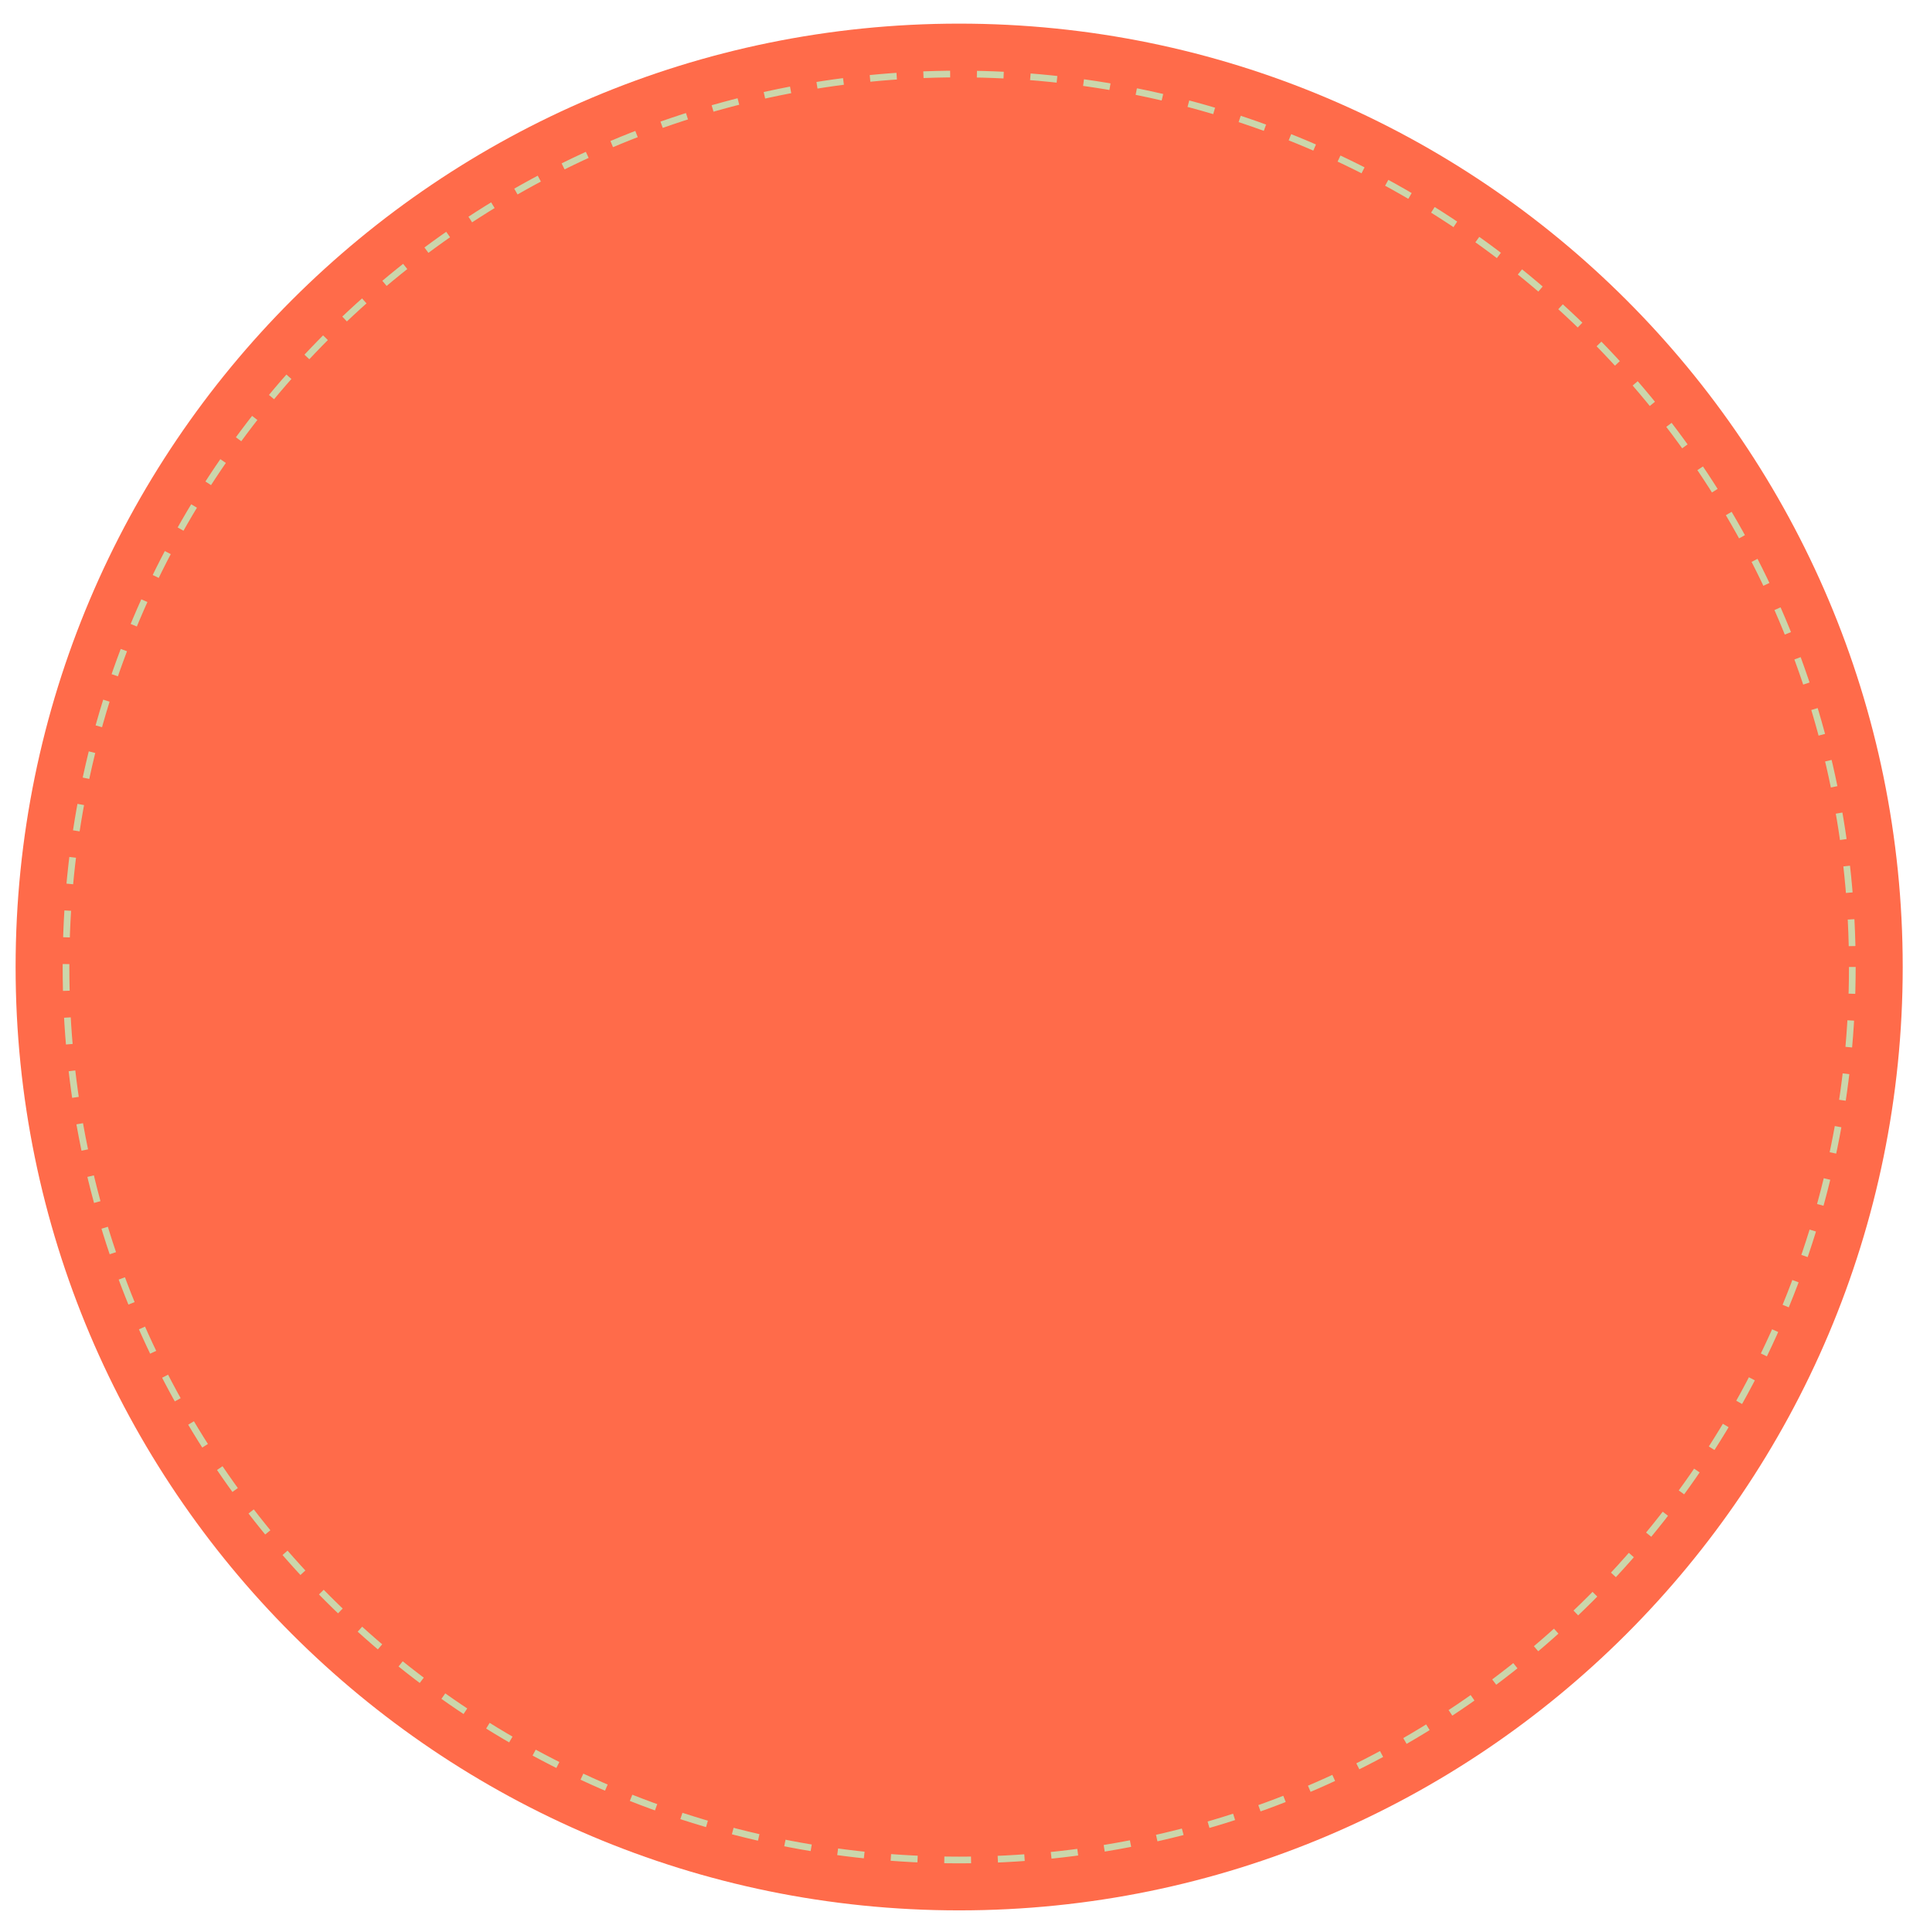
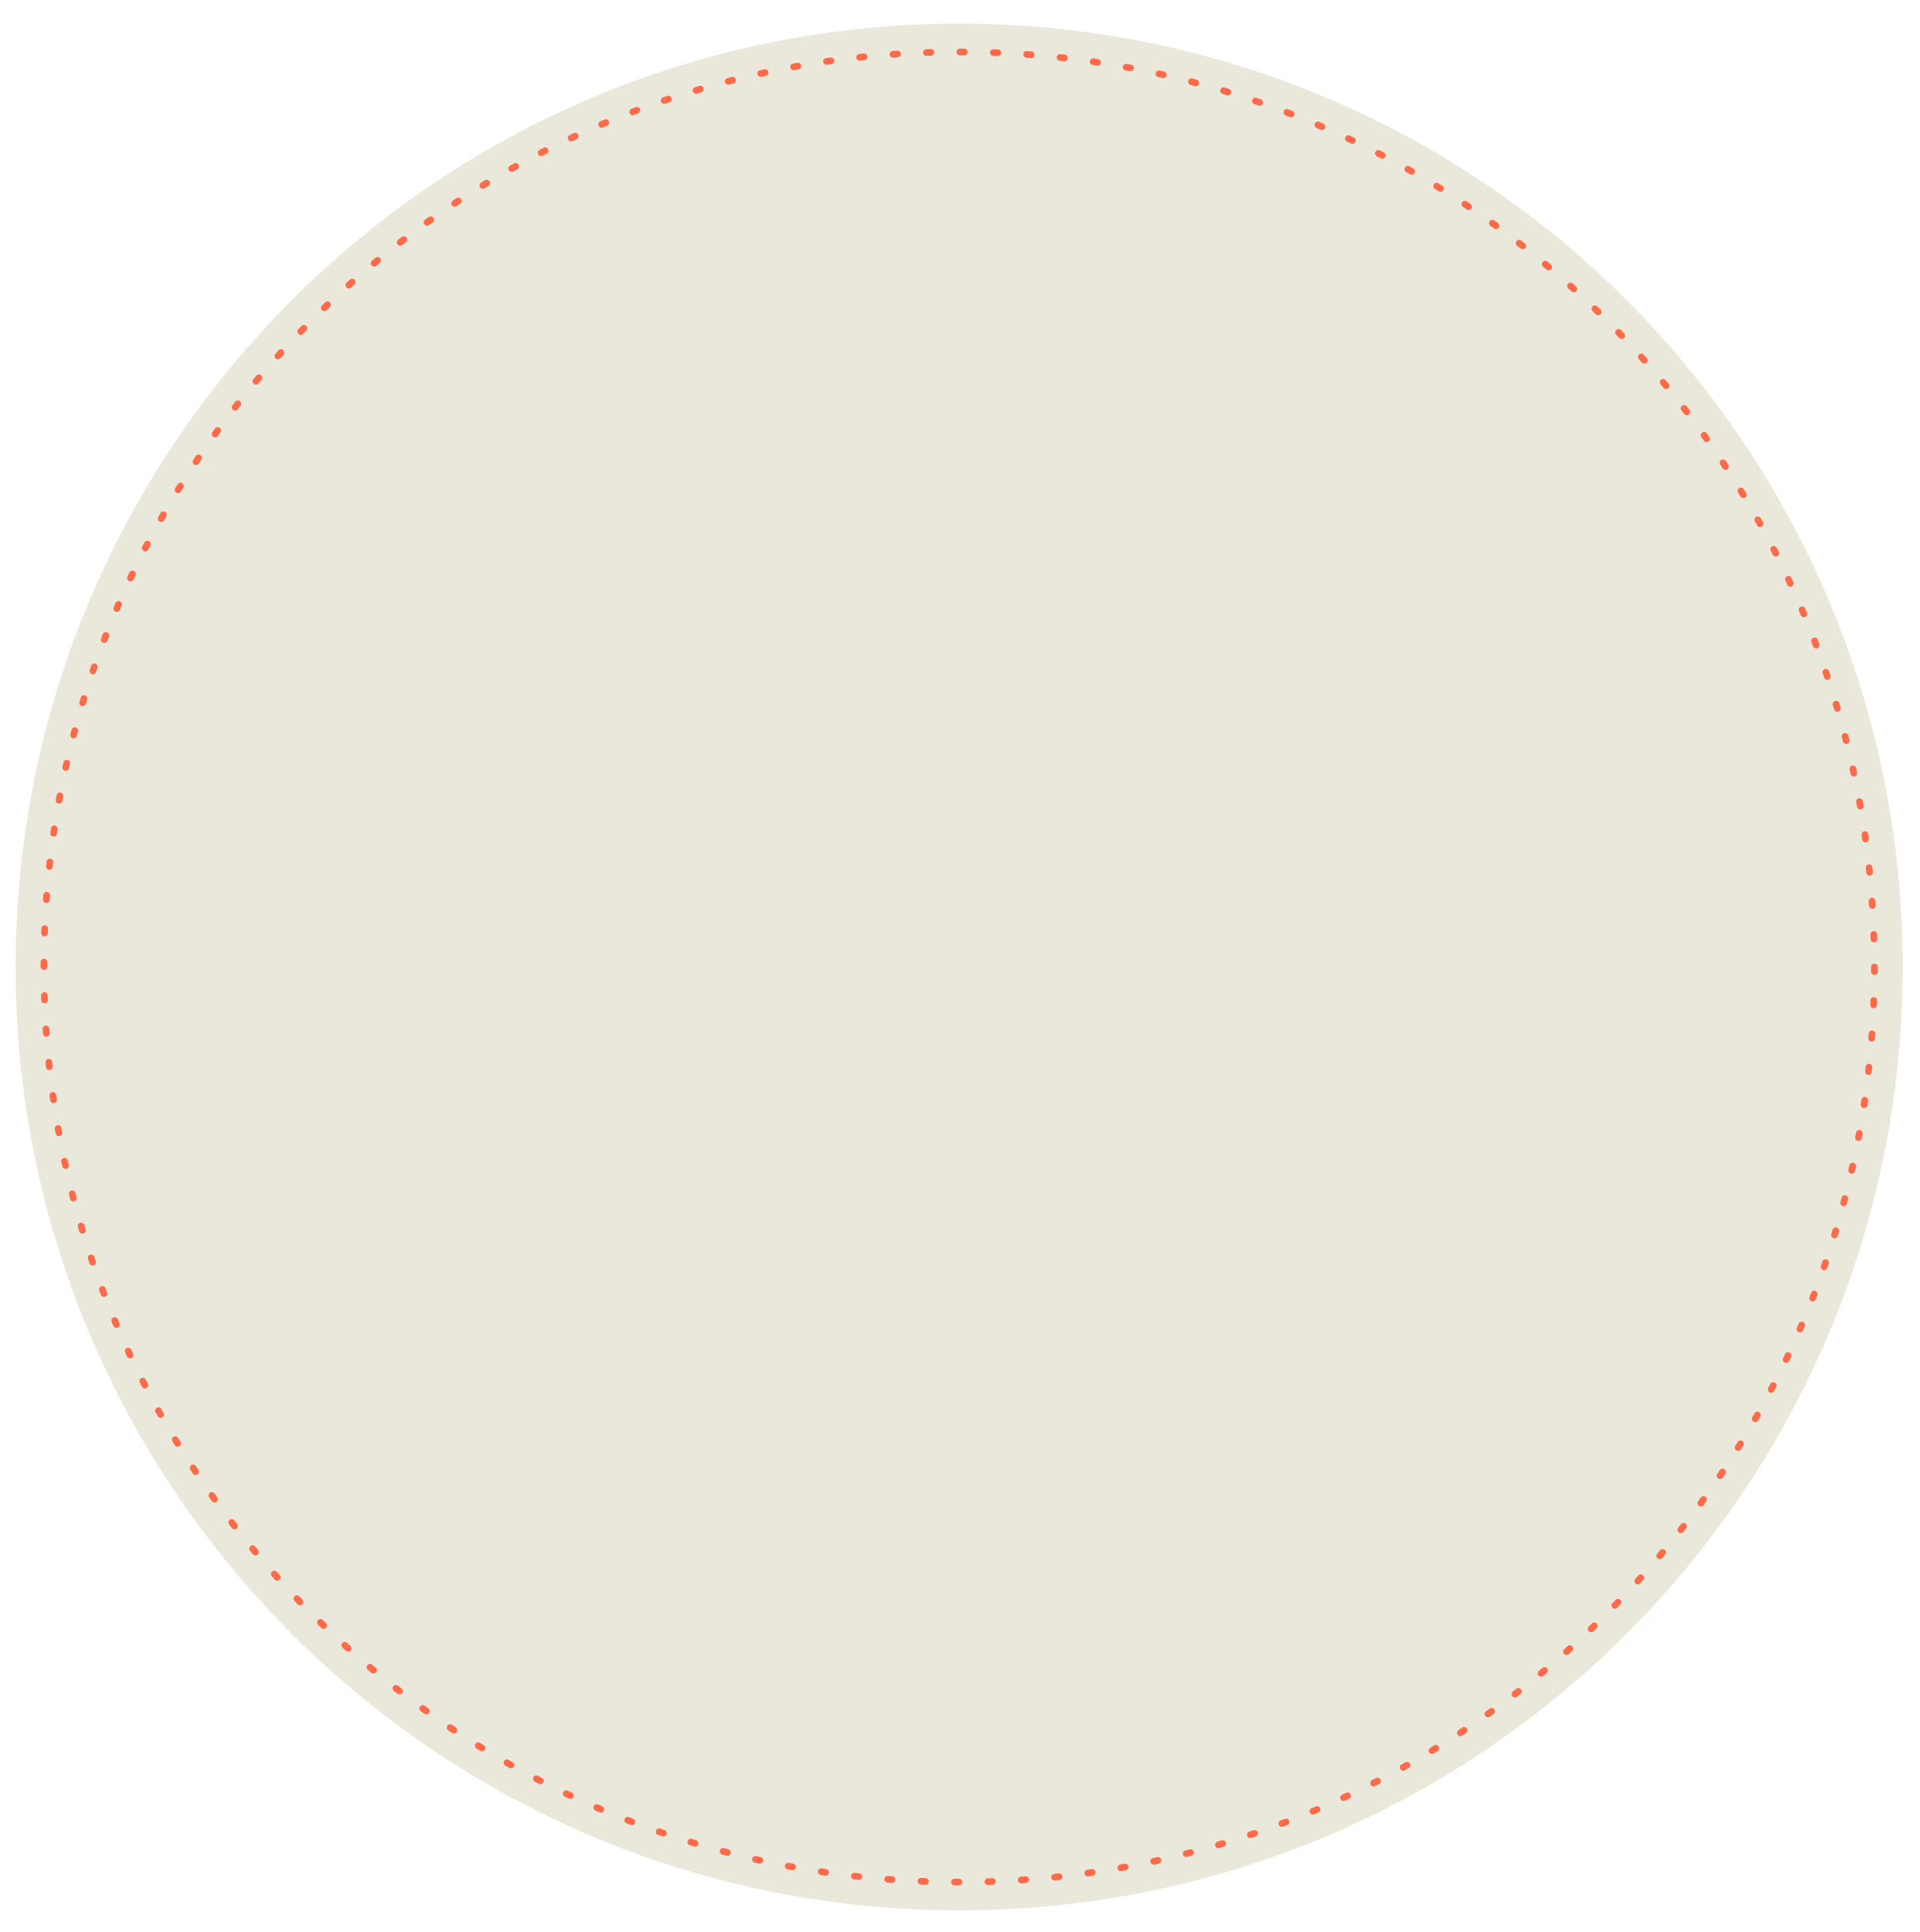
<svg xmlns="http://www.w3.org/2000/svg" id="Layer_1" version="1.1" viewBox="0 0 861 866.7">
  <defs>
    <style>
      .st0 {
        fill: none;
-         stroke: #cbd6ab;
-         stroke-dasharray: 12;
-         stroke-miterlimit: 10;
+         stroke: #ff6b4a;
+         stroke-dasharray: 2 13;
+         stroke-linecap: round;
+         stroke-linejoin: round;
        stroke-width: 3px;
      }

      .st1 {
-         fill: #ff6b4a;
+         fill: #eae8da;
      }
    </style>
  </defs>
  <circle class="st1" cx="430.2" cy="433.8" r="423.2" />
-   <circle class="st0" cx="430.2" cy="433.8" r="400.6" />
+   <circle class="st0" cx="430.2" cy="433.8" r="410.5" />
</svg>
